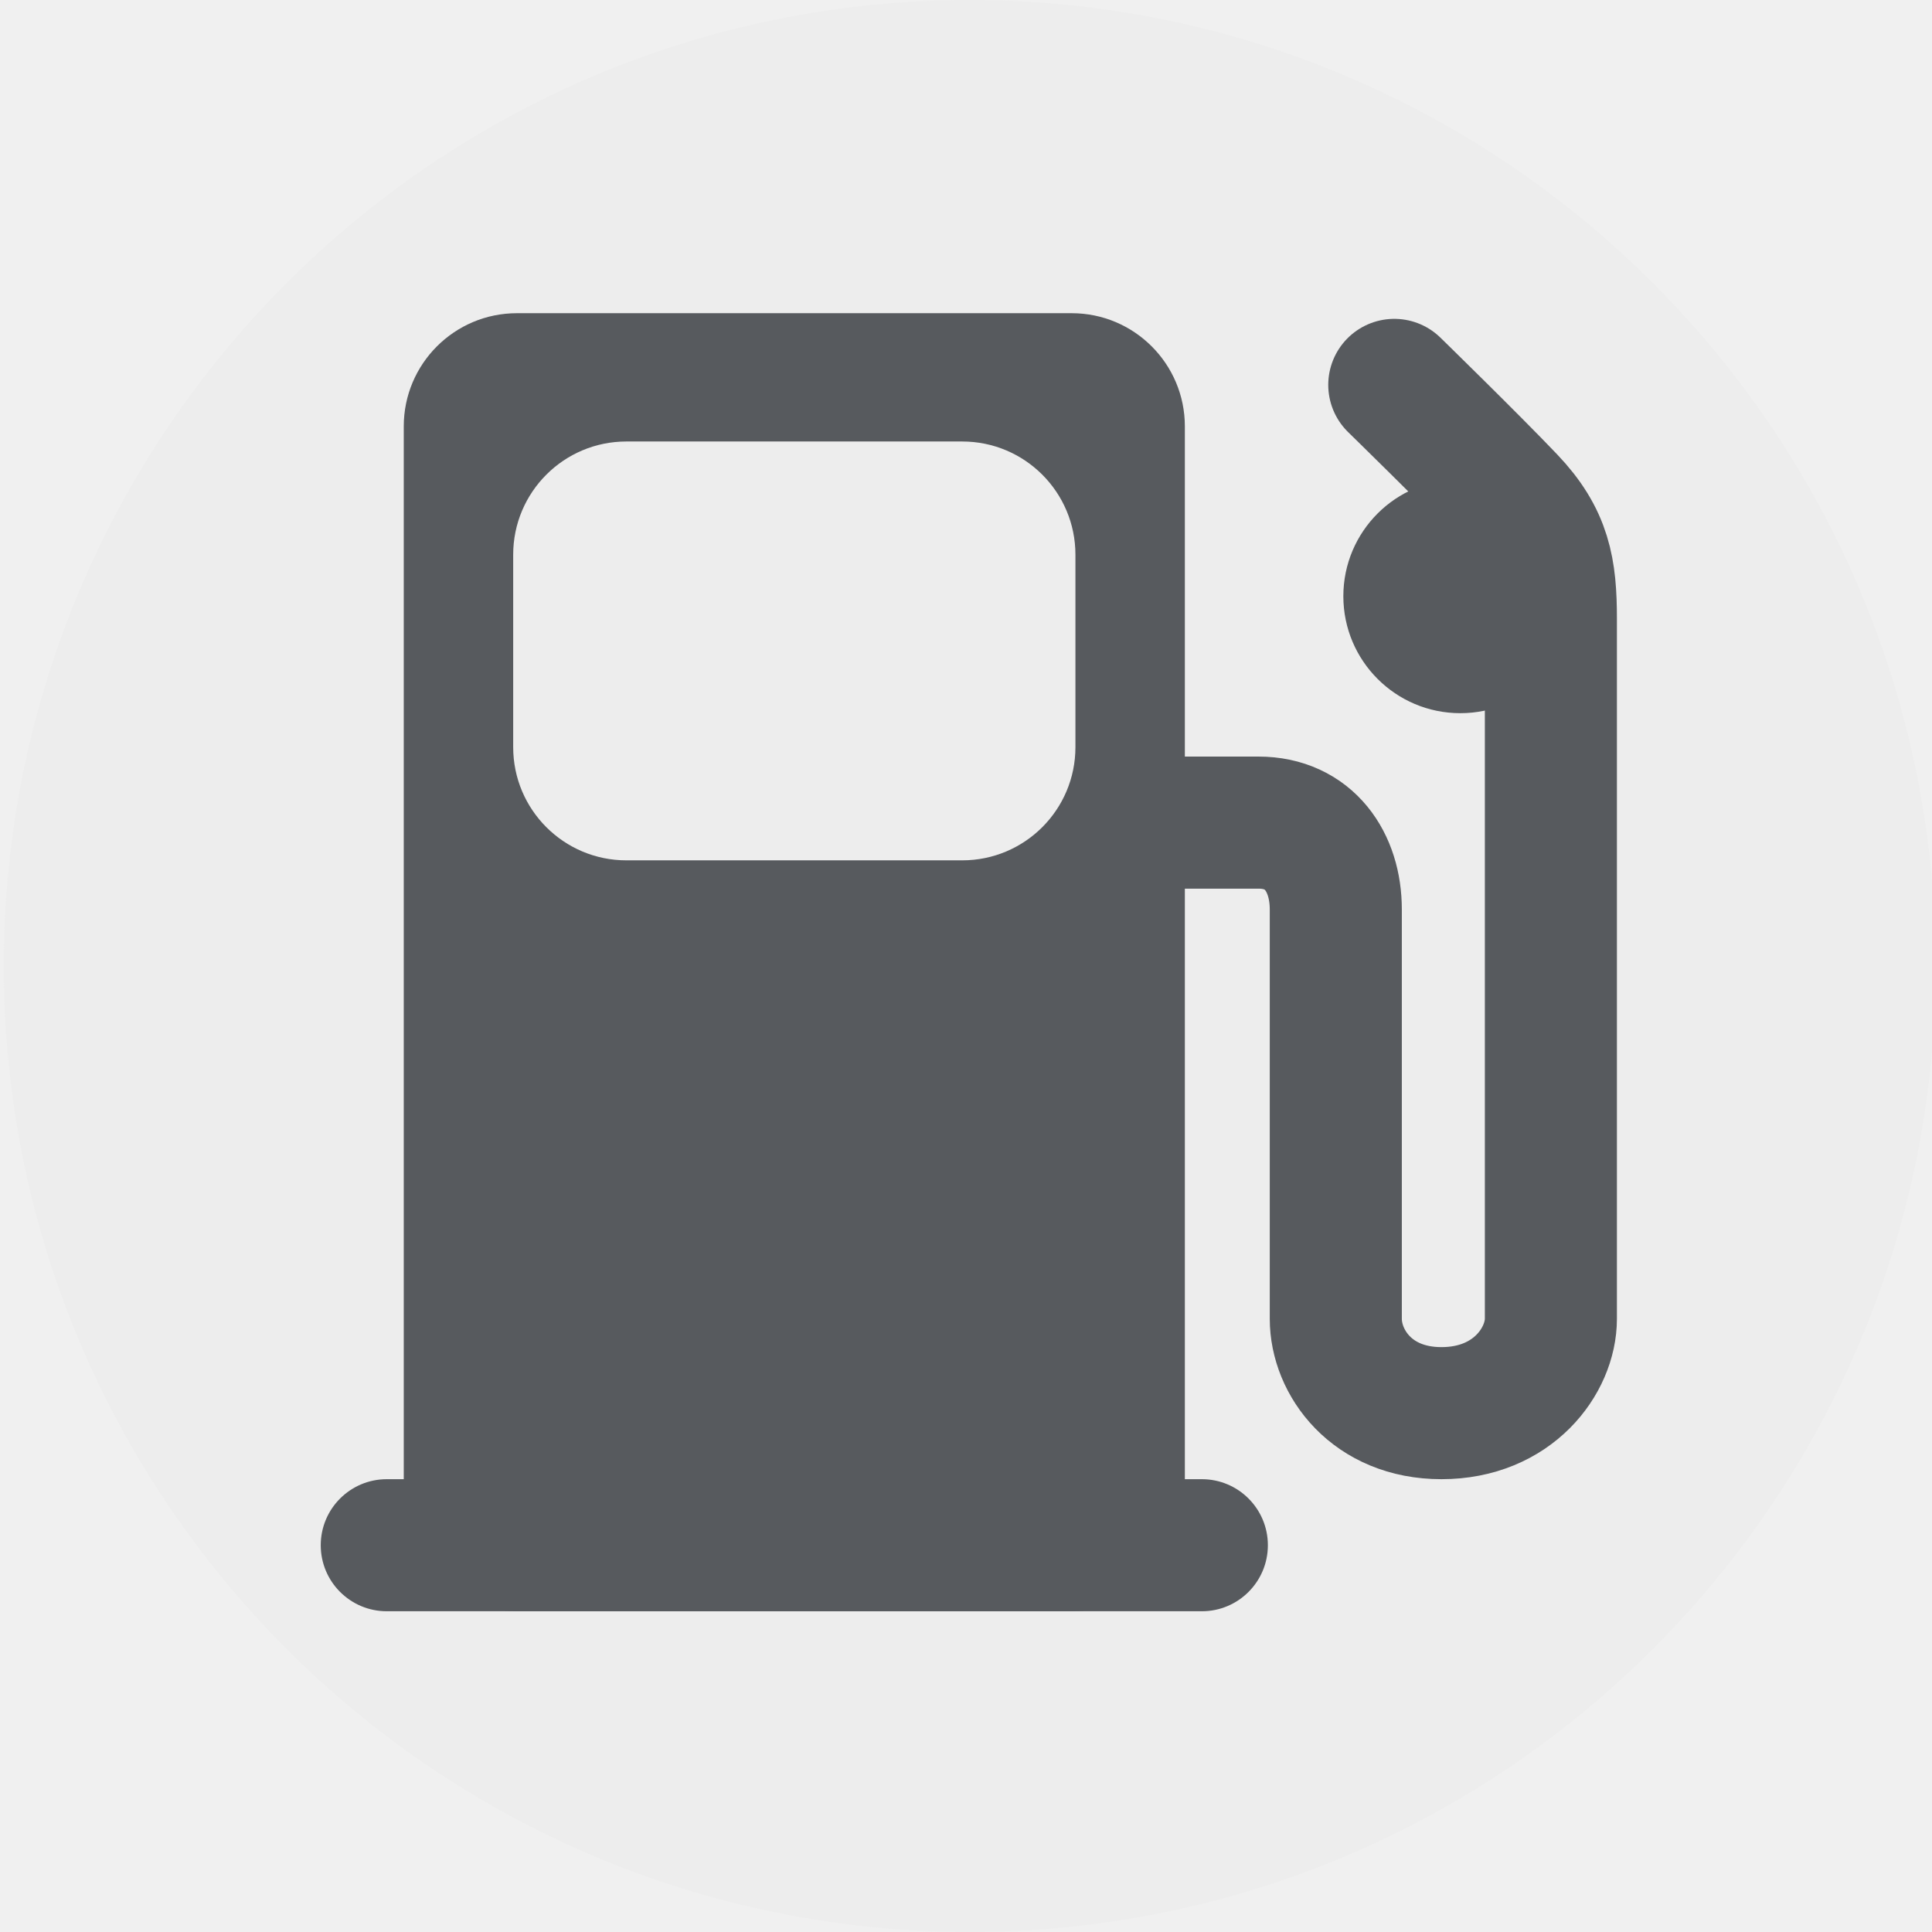
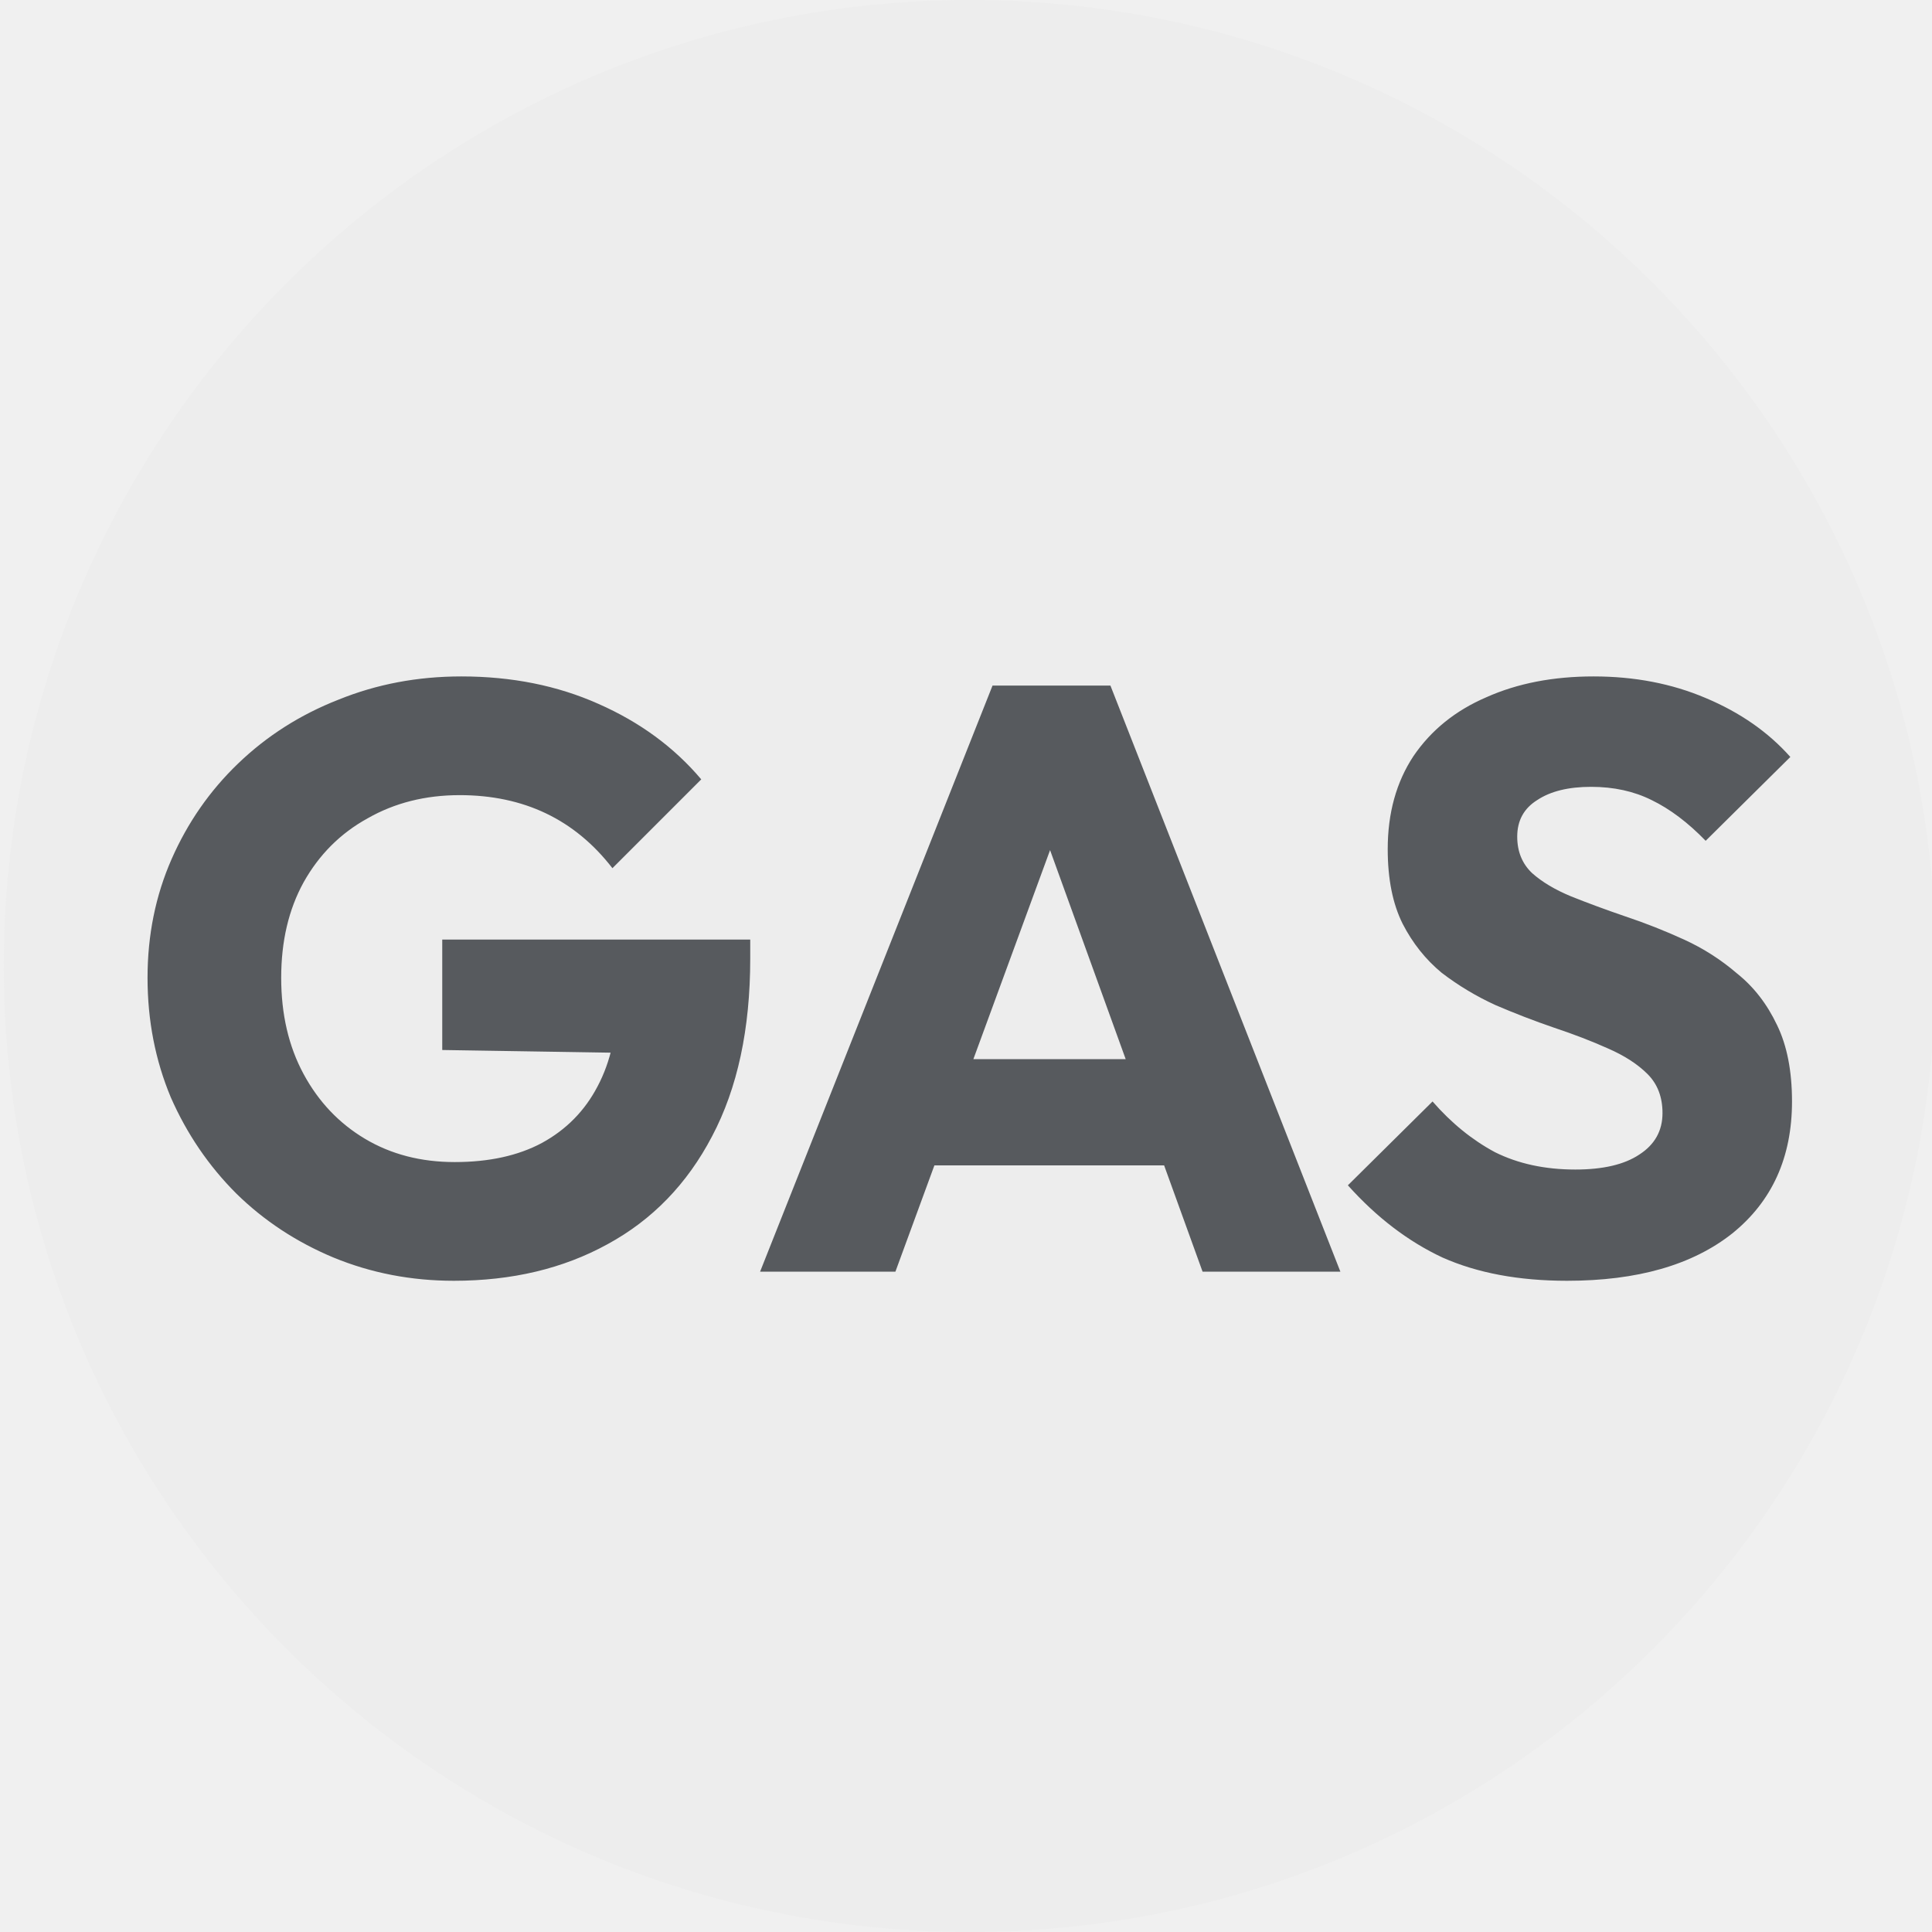
<svg xmlns="http://www.w3.org/2000/svg" width="512" height="512" viewBox="0 0 512 512" fill="none">
-   <g clip-path="url(#clip0_1898_16083)">
+   <g clip-path="url(#clip0_2280_157)">
    <circle cx="257" cy="256" r="256" fill="#EDEDED" />
-     <rect x="107" y="83" width="207" height="344" rx="30" fill="#575A5E" />
-     <rect x="136" y="117" width="149" height="111" rx="30" fill="#EDEDED" />
-     <rect x="85" y="392" width="251" height="35" rx="17.5" fill="#575A5E" />
-     <path d="M369.5 102C369.5 102 390 122 400 132.5C409.608 142.588 411 151 411 164V349.5C411 360.5 401 374.5 382 374.5C363.5 374.5 354 361 354 349.5V241C354 228.5 347 218 333.5 218H308.5" stroke="#575A5E" stroke-width="35" stroke-linecap="round" />
-     <circle cx="387" cy="158" r="31" fill="#575A5E" />
+     <path d="M120.279 339.42C108.985 339.42 98.352 337.367 88.379 333.26C78.552 329.153 69.972 323.507 62.639 316.32C55.305 308.987 49.512 300.48 45.259 290.8C41.152 280.973 39.099 270.413 39.099 259.12C39.099 247.827 41.225 237.34 45.479 227.66C49.732 217.98 55.599 209.547 63.079 202.36C70.705 195.027 79.579 189.38 89.699 185.42C99.819 181.313 110.672 179.26 122.259 179.26C135.605 179.26 147.705 181.68 158.559 186.52C169.559 191.36 178.652 198.033 185.839 206.54L162.299 230.08C157.312 223.627 151.445 218.787 144.699 215.56C137.952 212.333 130.325 210.72 121.819 210.72C112.725 210.72 104.585 212.773 97.399 216.88C90.212 220.84 84.565 226.487 80.459 233.82C76.499 241.007 74.519 249.44 74.519 259.12C74.519 268.8 76.499 277.307 80.459 284.64C84.419 291.973 89.845 297.693 96.739 301.8C103.632 305.907 111.552 307.96 120.499 307.96C129.592 307.96 137.292 306.273 143.599 302.9C150.052 299.38 154.965 294.393 158.339 287.94C161.859 281.34 163.619 273.347 163.619 263.96L186.499 279.36L117.199 278.26V249H198.819V254.06C198.819 272.687 195.445 288.38 188.699 301.14C182.099 313.753 172.859 323.287 160.979 329.74C149.245 336.193 135.679 339.42 120.279 339.42ZM201.433 337L263.033 181.68H294.273L355.213 337H318.693L272.053 208.08H284.593L237.293 337H201.433ZM236.413 308.84V280.68H321.113V308.84H236.413ZM415.28 339.42C402.52 339.42 391.52 337.367 382.28 333.26C373.186 329.007 364.826 322.627 357.2 314.12L379.64 291.9C384.626 297.62 390.126 302.093 396.14 305.32C402.3 308.4 409.413 309.94 417.48 309.94C424.813 309.94 430.46 308.62 434.42 305.98C438.526 303.34 440.58 299.673 440.58 294.98C440.58 290.727 439.26 287.28 436.62 284.64C433.98 282 430.46 279.727 426.06 277.82C421.806 275.913 417.04 274.08 411.76 272.32C406.626 270.56 401.493 268.58 396.36 266.38C391.226 264.033 386.46 261.173 382.06 257.8C377.806 254.28 374.36 249.953 371.72 244.82C369.08 239.54 367.76 232.94 367.76 225.02C367.76 215.487 370.033 207.273 374.58 200.38C379.273 193.487 385.726 188.28 393.94 184.76C402.153 181.093 411.613 179.26 422.32 179.26C433.173 179.26 443.073 181.167 452.02 184.98C461.113 188.793 468.593 194 474.46 200.6L452.02 222.82C447.326 217.98 442.56 214.387 437.72 212.04C433.026 209.693 427.673 208.52 421.66 208.52C415.646 208.52 410.88 209.693 407.36 212.04C403.84 214.24 402.08 217.467 402.08 221.72C402.08 225.68 403.4 228.907 406.04 231.4C408.68 233.747 412.126 235.8 416.38 237.56C420.78 239.32 425.546 241.08 430.68 242.84C435.96 244.6 441.166 246.653 446.3 249C451.433 251.347 456.126 254.353 460.38 258.02C464.78 261.54 468.3 266.087 470.94 271.66C473.58 277.087 474.9 283.833 474.9 291.9C474.9 306.713 469.62 318.373 459.06 326.88C448.5 335.24 433.906 339.42 415.28 339.42Z" fill="#575A5E" />
  </g>
  <defs>
-     <clipPath id="clip0_1898_16083">
+     <clipPath id="clip0_2280_157">
      <rect width="512" height="512" fill="white" />
    </clipPath>
  </defs>
</svg>
